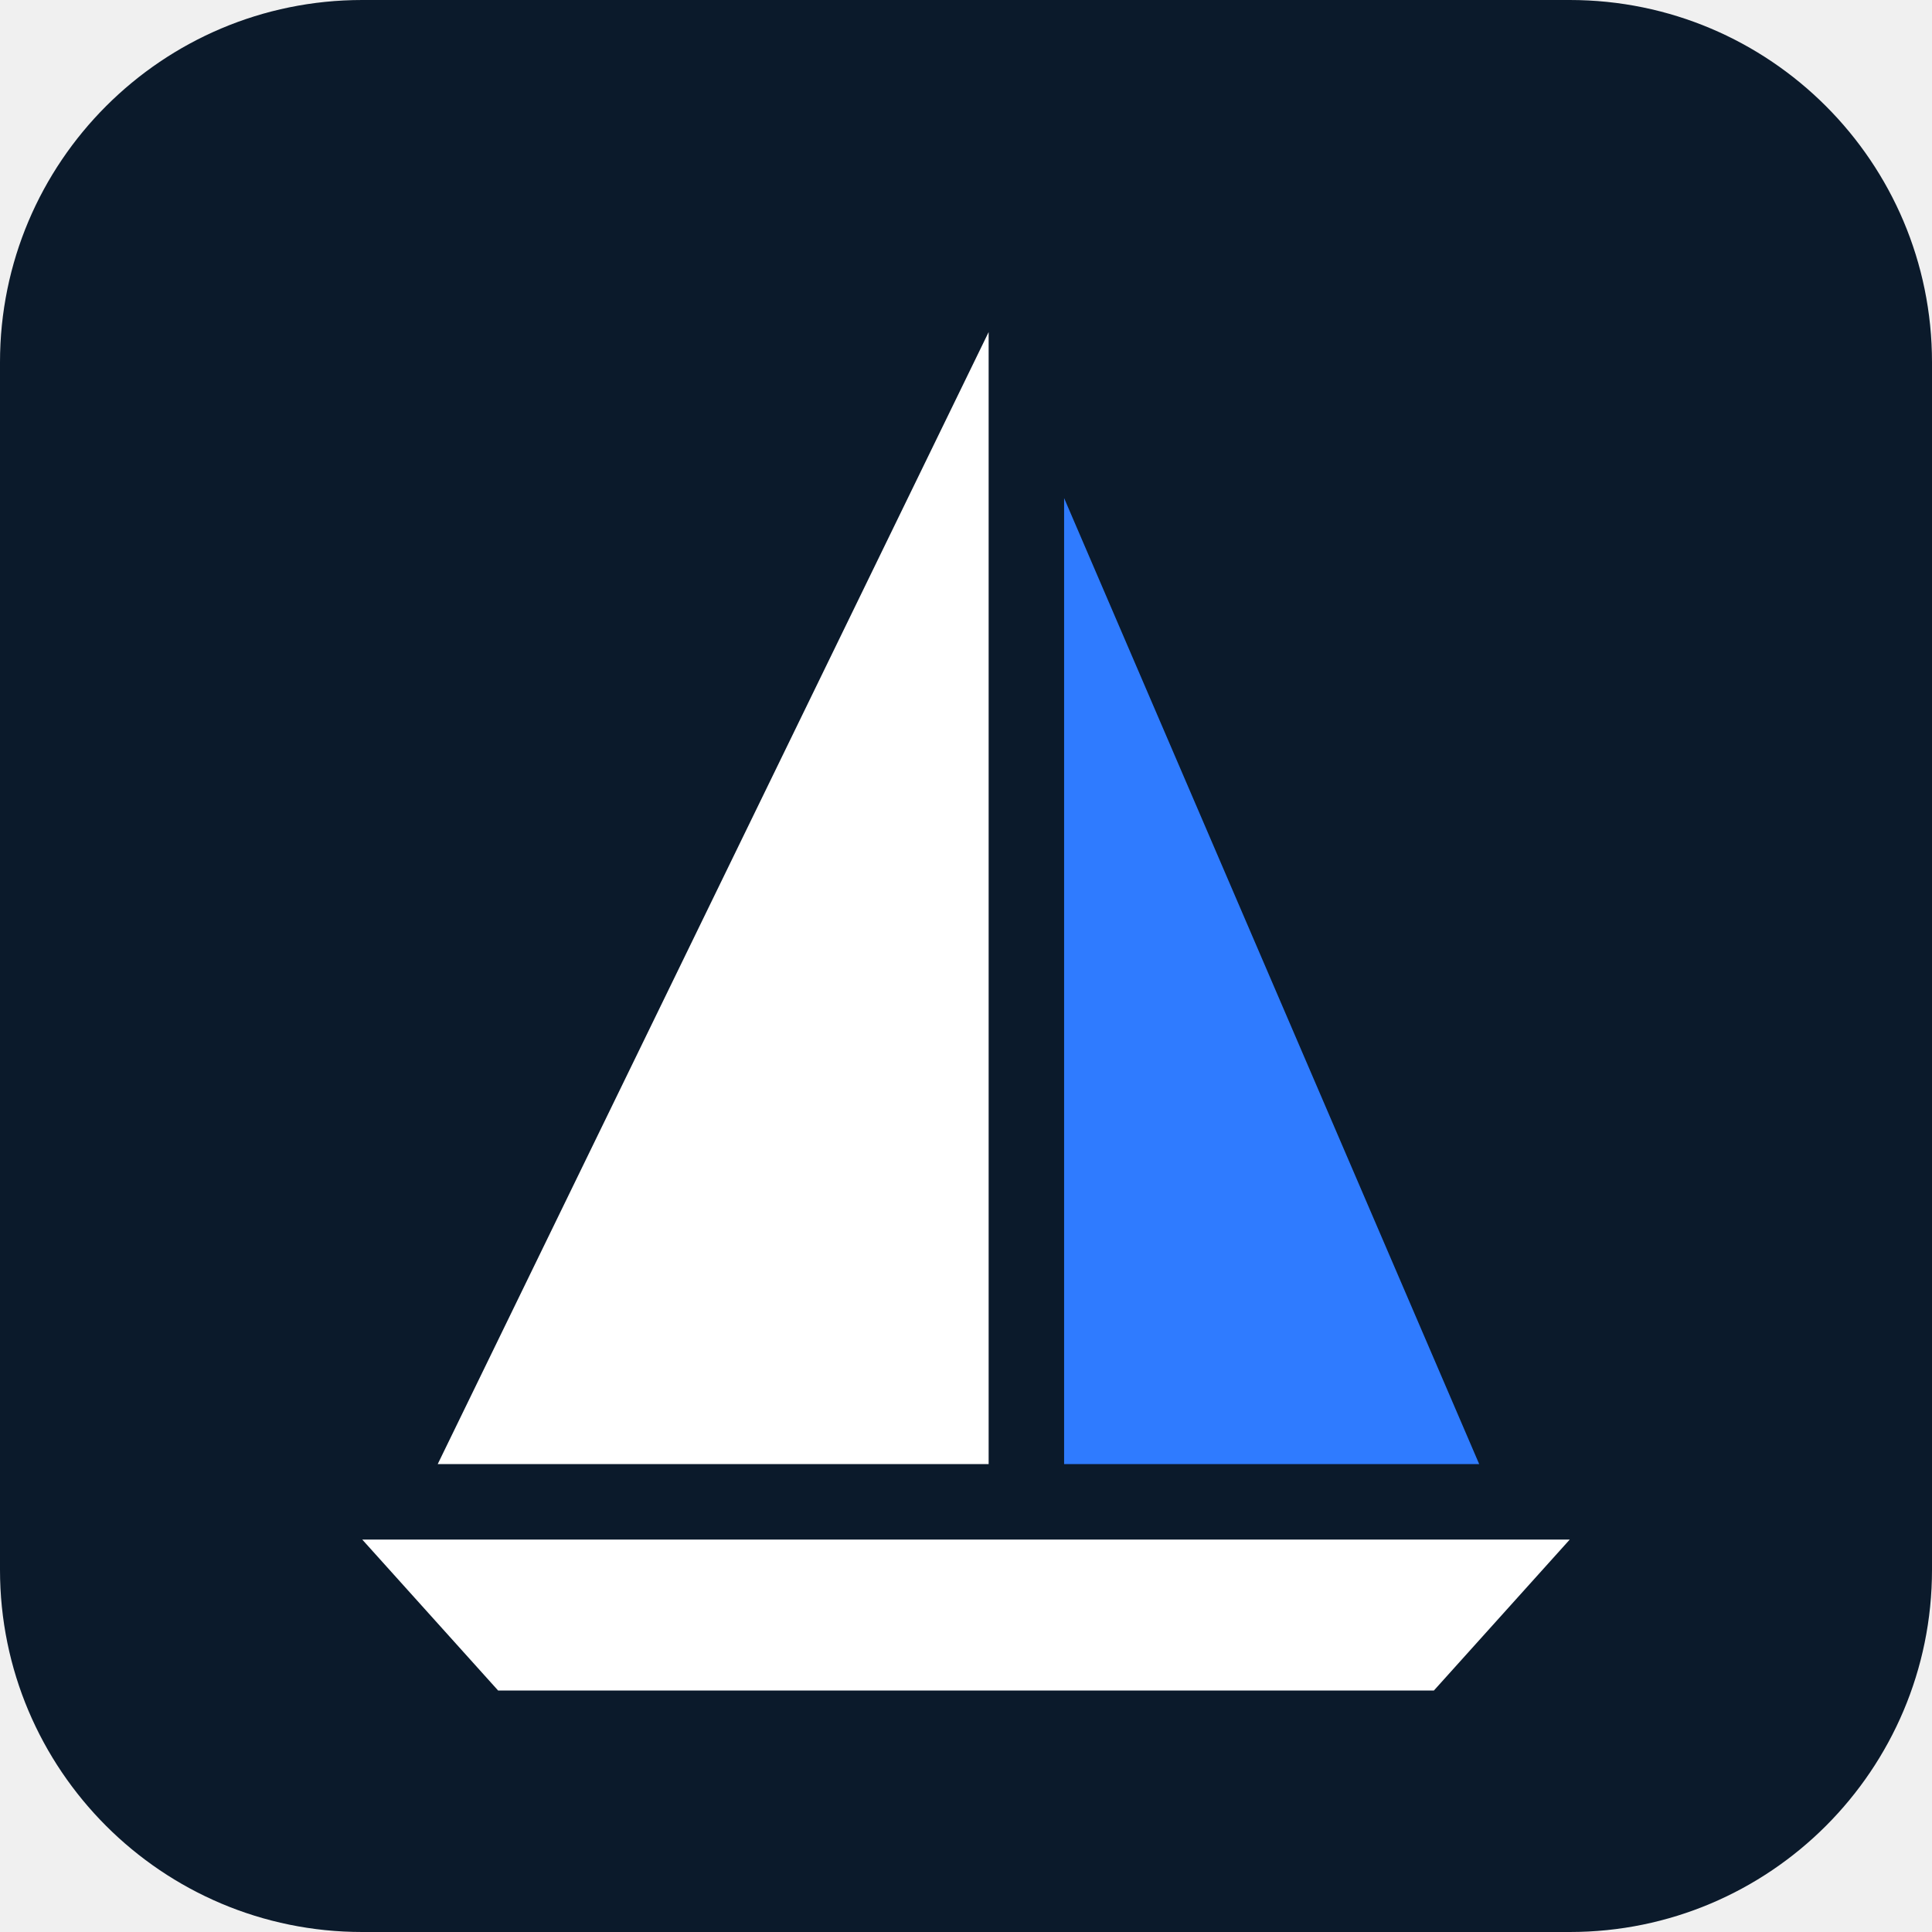
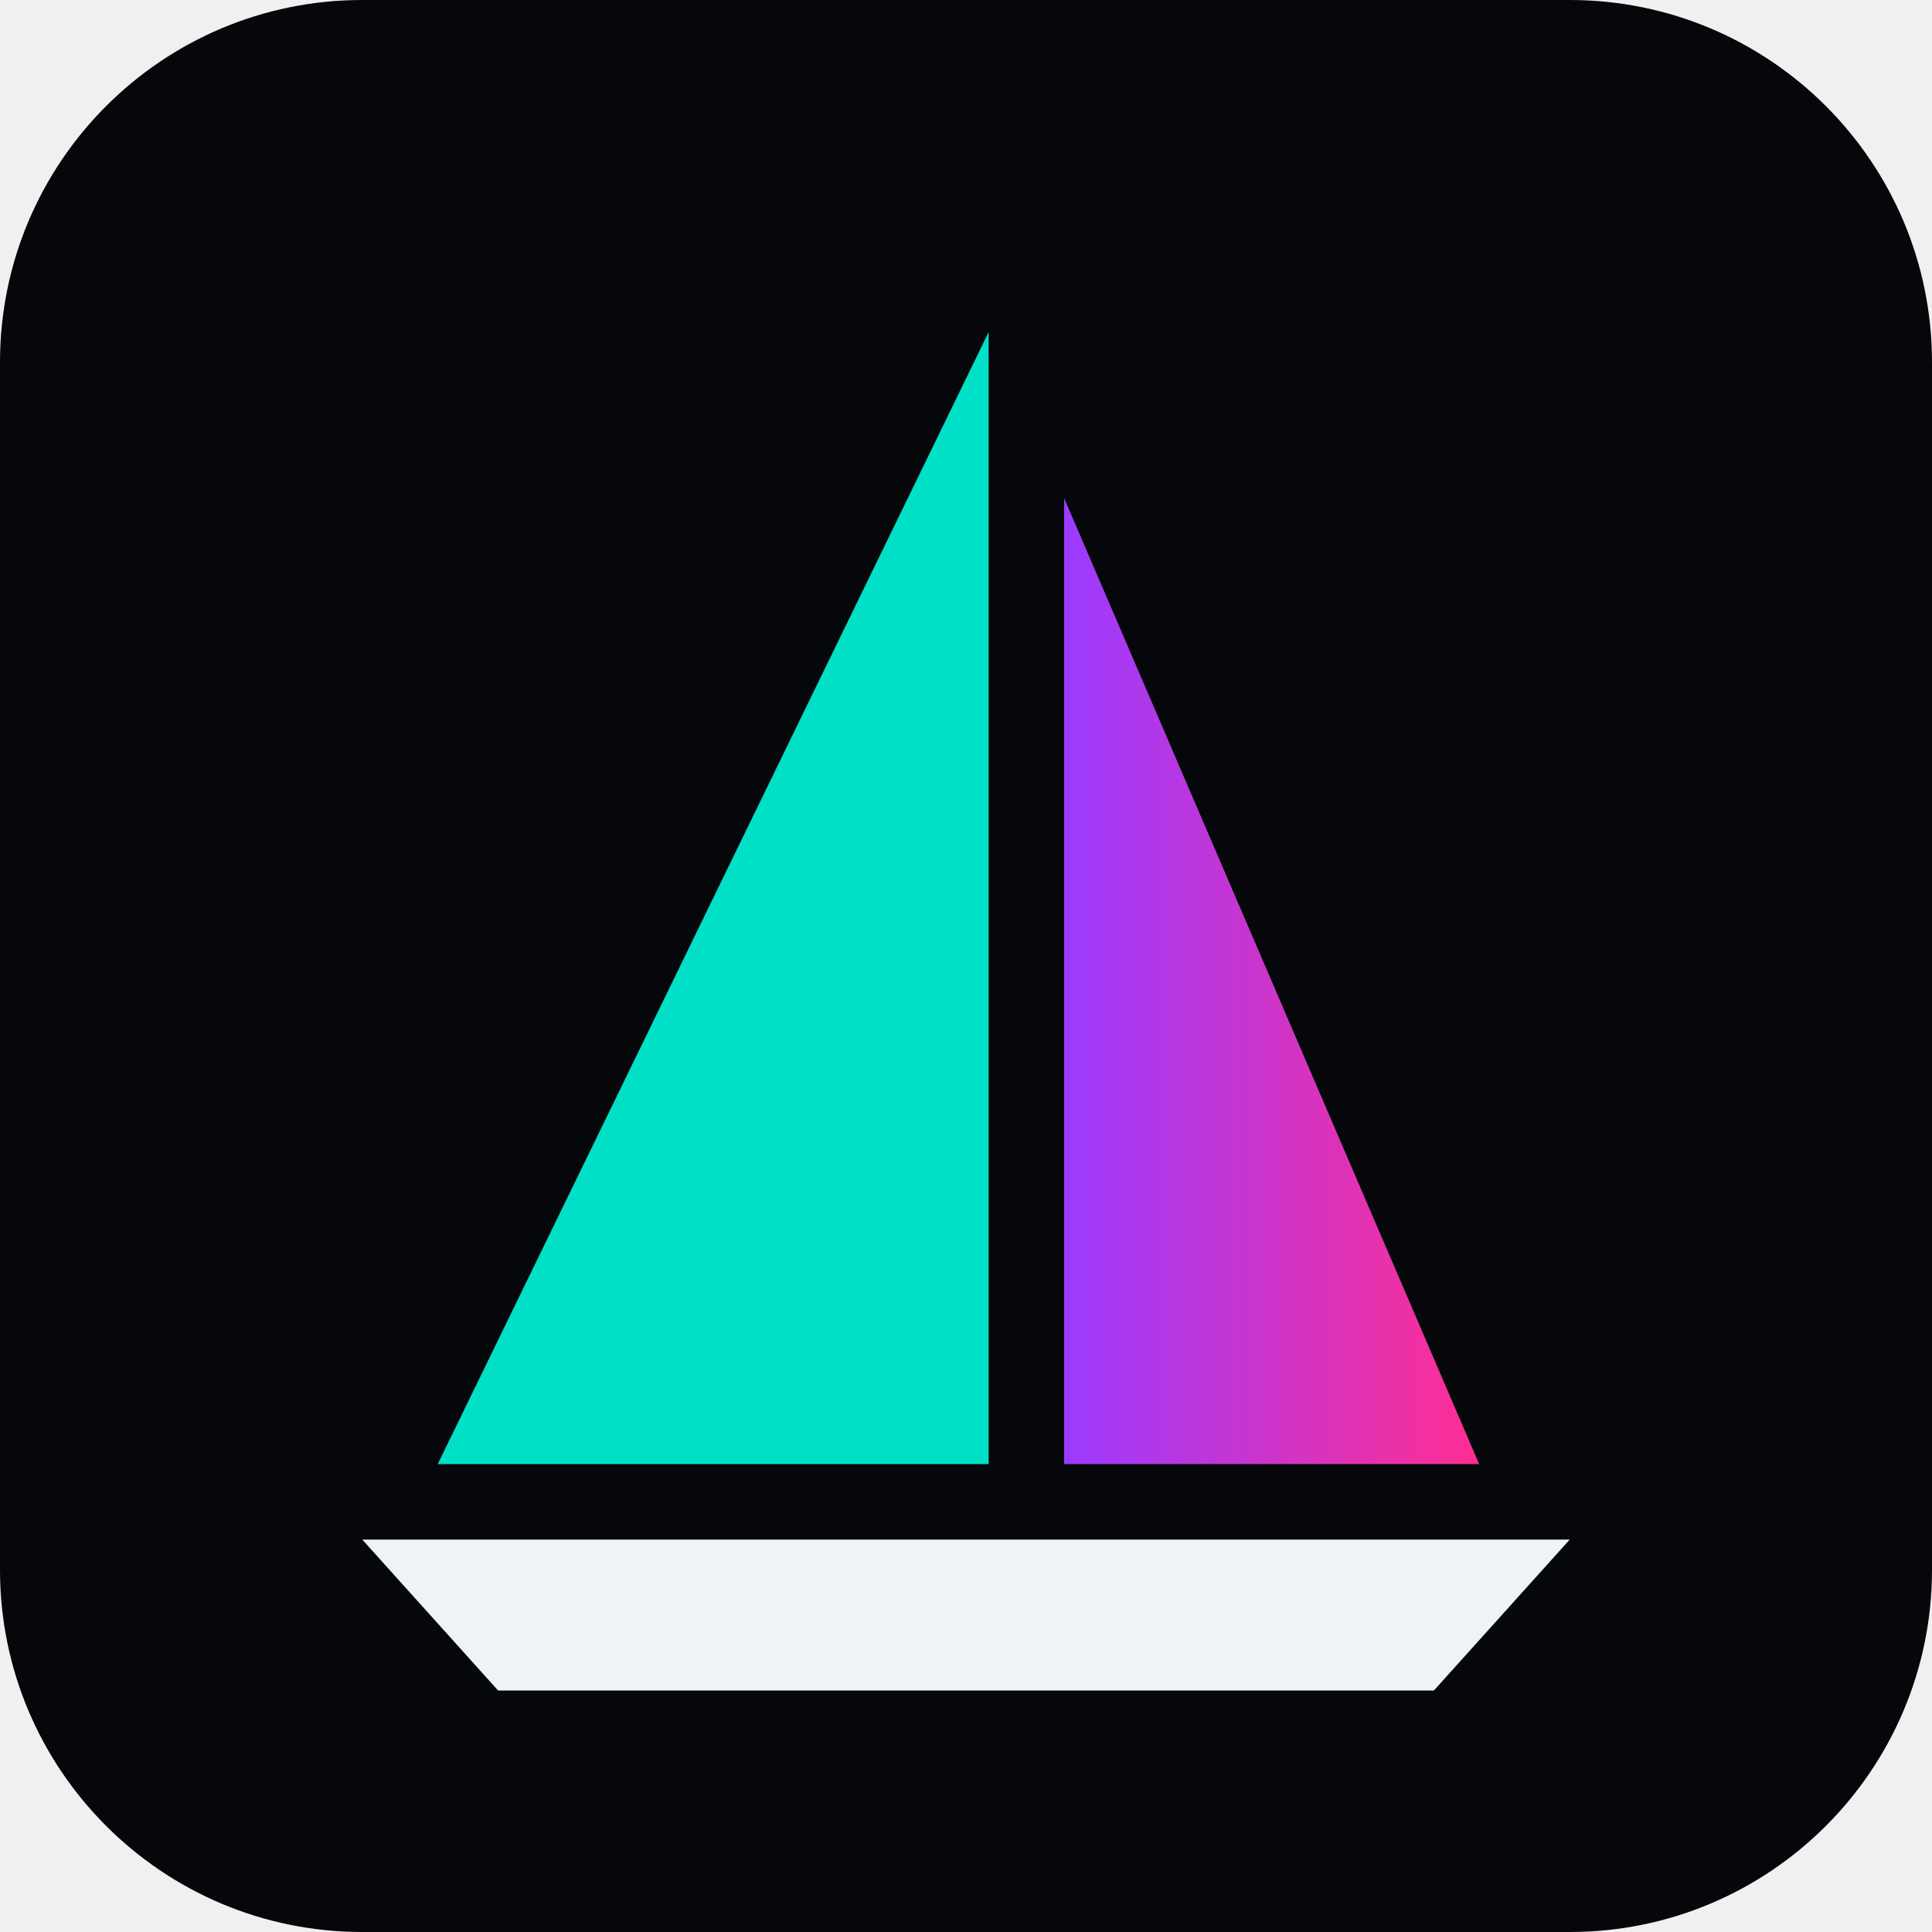
<svg xmlns="http://www.w3.org/2000/svg" viewBox="0 0 512 512">
-   <rect width="512" height="512" rx="96" fill="#0b1a2b" />
-   <path d="M262 88v300H116z" fill="#fff" />
-   <path d="M282 132v256h110z" fill="#2f7bff" />
-   <path d="M96 408h320l-36 40H132z" fill="#fff" />
+   <defs>
+     <linearGradient id="g" x1="0" x2="1">
+       <stop offset="0" stop-color="#9b3bff" />
+       <stop offset="1" stop-color="#ff2e93" />
+     </linearGradient>
+   </defs>
+   <rect width="512" height="512" rx="96" fill="#05070a" />
+   <path d="M262 88v300H116z" fill="#00e0c6" />
+   <path d="M282 132v256h110z" fill="url(#g)" />
+   <path d="M96 408h320l-36 40H132z" fill="#eef3f5" />
</svg>
